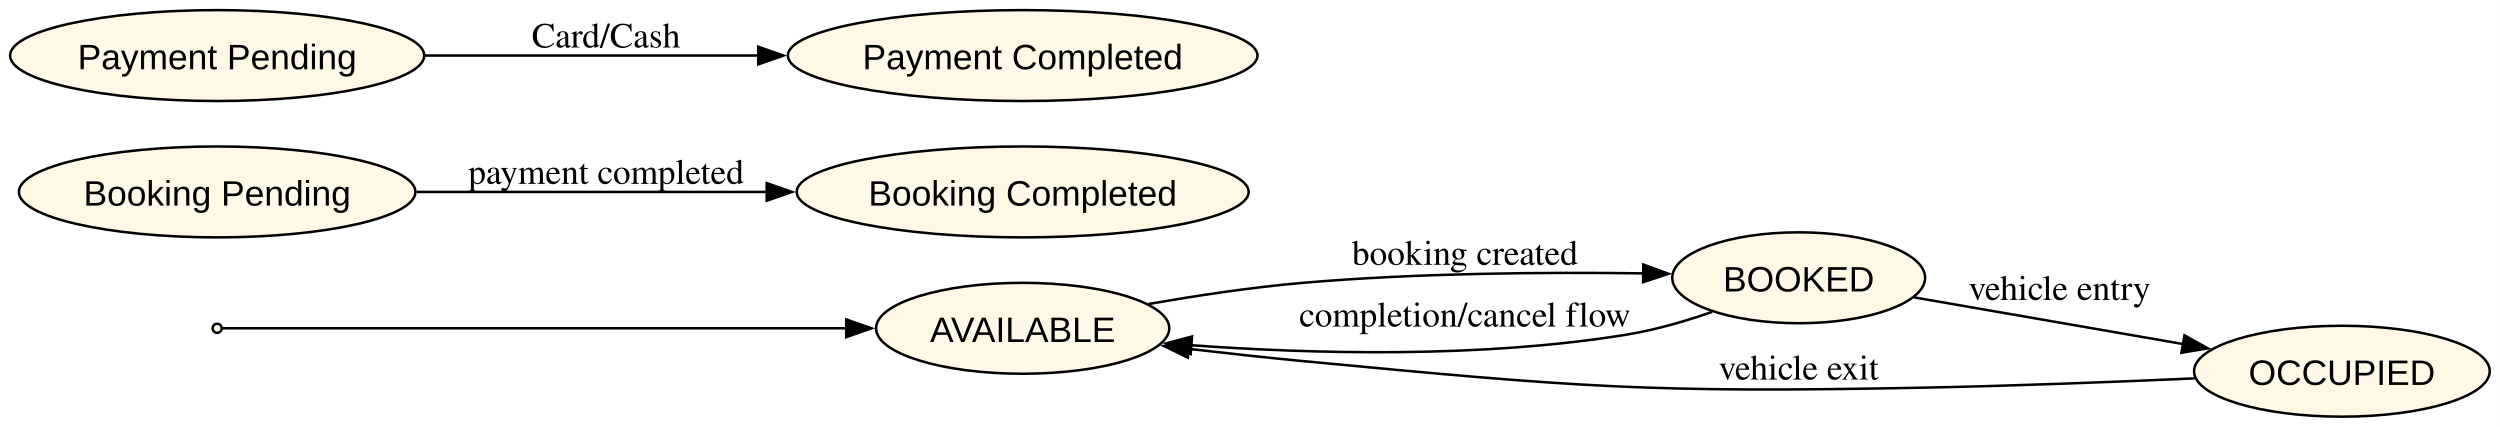
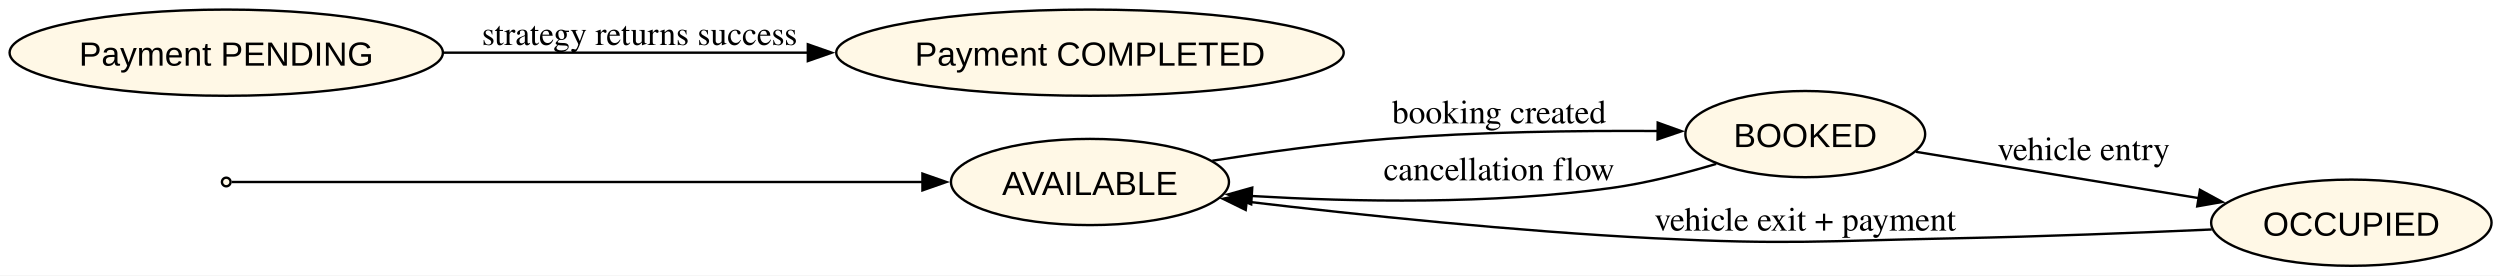
- <svg xmlns="http://www.w3.org/2000/svg" width="990pt" height="169pt" viewBox="0.00 0.00 990.00 169.00">
-   <g id="graph0" class="graph" transform="scale(1 1) rotate(0) translate(4 165)">
-     <polygon fill="white" stroke="none" points="-4,4 -4,-165 985.94,-165 985.94,4 -4,4" />
+ <svg xmlns="http://www.w3.org/2000/svg" width="1044pt" height="115pt" viewBox="0.00 0.00 1044.00 115.00">
+   <g id="graph0" class="graph" transform="scale(1 1) rotate(0) translate(4 111)">
+     <polygon fill="white" stroke="none" points="-4,4 -4,-111 1040.47,-111 1040.47,4 -4,4" />
    <g id="node1" class="node">
-       <ellipse fill="#fff8e6" stroke="black" cx="82" cy="-35" rx="1.8" ry="1.8" />
+       <ellipse fill="#fff8e6" stroke="black" cx="90.48" cy="-35" rx="1.8" ry="1.8" />
    </g>
    <g id="node2" class="node">
-       <ellipse fill="#fff8e6" stroke="black" cx="400.98" cy="-35" rx="58.05" ry="18" />
-       <text xml:space="preserve" text-anchor="middle" x="400.98" y="-29.57" font-family="Arial" font-size="14.00">AVAILABLE</text>
+       <ellipse fill="#fff8e6" stroke="black" cx="451.17" cy="-35" rx="58.05" ry="18" />
+       <text xml:space="preserve" text-anchor="middle" x="451.17" y="-29.57" font-family="Arial" font-size="14.00">AVAILABLE</text>
    </g>
    <g id="edge1" class="edge">
-       <path fill="none" stroke="black" d="M84.15,-35C98.44,-35 242.79,-35 331.32,-35" />
-       <polygon fill="black" stroke="black" points="331.11,-38.5 341.11,-35 331.11,-31.5 331.11,-38.5" />
+       <path fill="none" stroke="black" d="M92.78,-35C109.43,-35 282.23,-35 381.32,-35" />
+       <polygon fill="black" stroke="black" points="381.21,-38.5 391.21,-35 381.21,-31.5 381.21,-38.5" />
    </g>
    <g id="node3" class="node">
-       <ellipse fill="#fff8e6" stroke="black" cx="708.28" cy="-55" rx="50.07" ry="18" />
-       <text xml:space="preserve" text-anchor="middle" x="708.28" y="-49.58" font-family="Arial" font-size="14.00">BOOKED</text>
+       <ellipse fill="#fff8e6" stroke="black" cx="749.88" cy="-55" rx="50.07" ry="18" />
+       <text xml:space="preserve" text-anchor="middle" x="749.88" y="-49.58" font-family="Arial" font-size="14.00">BOOKED</text>
    </g>
    <g id="edge2" class="edge">
-       <path fill="none" stroke="black" d="M450.78,-44.62C469.8,-47.94 491.82,-51.26 511.96,-53 557.16,-56.91 608.47,-57.28 647.15,-56.74" />
-       <polygon fill="black" stroke="black" points="646.76,-60.25 656.7,-56.58 646.65,-53.25 646.76,-60.25" />
-       <text xml:space="preserve" text-anchor="middle" x="576.09" y="-60.13" font-family="Times,serif" font-size="14.00">booking created</text>
+       <path fill="none" stroke="black" d="M502.25,-43.88C524.49,-47.42 551.04,-51.11 575.13,-53 612.65,-55.95 654.88,-56.5 688.31,-56.29" />
+       <polygon fill="black" stroke="black" points="688.26,-59.79 698.23,-56.2 688.2,-52.79 688.26,-59.79" />
+       <text xml:space="preserve" text-anchor="middle" x="622" y="-59.5" font-family="Times,serif" font-size="14.00">booking created</text>
    </g>
    <g id="edge5" class="edge">
-       <path fill="none" stroke="black" d="M674.04,-41.49C663.42,-37.81 651.48,-34.34 640.21,-32.5 582.39,-23.06 515.62,-24.83 467.51,-28.3" />
-       <polygon fill="black" stroke="black" points="467.52,-24.79 457.82,-29.04 468.06,-31.77 467.52,-24.79" />
-       <text xml:space="preserve" text-anchor="middle" x="576.09" y="-35.7" font-family="Times,serif" font-size="14.00">completion/cancel flow</text>
+       <path fill="none" stroke="black" d="M712.68,-42.55C699.12,-38.49 683.45,-34.51 668.88,-32.5 618.86,-25.6 561.73,-26.62 518.69,-29.15" />
+       <polygon fill="black" stroke="black" points="518.5,-25.66 508.74,-29.79 518.94,-32.65 518.5,-25.66" />
+       <text xml:space="preserve" text-anchor="middle" x="622" y="-35.7" font-family="Times,serif" font-size="14.00">cancellation flow</text>
    </g>
    <g id="node4" class="node">
-       <ellipse fill="#fff8e6" stroke="black" cx="923.39" cy="-18" rx="58.55" ry="18" />
-       <text xml:space="preserve" text-anchor="middle" x="923.39" y="-12.57" font-family="Arial" font-size="14.00">OCCUPIED</text>
+       <ellipse fill="#fff8e6" stroke="black" cx="977.92" cy="-18" rx="58.55" ry="18" />
+       <text xml:space="preserve" text-anchor="middle" x="977.92" y="-12.57" font-family="Arial" font-size="14.00">OCCUPIED</text>
    </g>
    <g id="edge3" class="edge">
-       <path fill="none" stroke="black" d="M753.95,-47.24C784.88,-41.87 826.44,-34.66 860.54,-28.74" />
-       <polygon fill="black" stroke="black" points="861.05,-32.2 870.31,-27.04 859.85,-25.31 861.05,-32.2" />
-       <text xml:space="preserve" text-anchor="middle" x="811.59" y="-46.23" font-family="Times,serif" font-size="14.00">vehicle entry</text>
+       <path fill="none" stroke="black" d="M796.08,-47.6C829.94,-42.06 876.69,-34.41 914.17,-28.27" />
+       <polygon fill="black" stroke="black" points="914.69,-31.73 923.99,-26.66 913.56,-24.83 914.69,-31.73" />
+       <text xml:space="preserve" text-anchor="middle" x="866.13" y="-44.1" font-family="Times,serif" font-size="14.00">vehicle entry</text>
    </g>
    <g id="edge4" class="edge">
-       <path fill="none" stroke="black" d="M865.09,-15.17C833.59,-13.76 793.82,-12.2 758.34,-11.5 648.76,-9.33 621.07,-11.64 511.96,-22 497.24,-23.4 481.44,-25.13 466.54,-26.87" />
-       <polygon fill="black" stroke="black" points="466.37,-23.36 456.85,-28.01 467.2,-30.31 466.37,-23.36" />
-       <text xml:space="preserve" text-anchor="middle" x="708.28" y="-14.7" font-family="Times,serif" font-size="14.00">vehicle exit</text>
+       <path fill="none" stroke="black" d="M919.62,-15.17C888.13,-13.76 848.36,-12.2 812.88,-11.5 756.89,-10.39 742.81,-8.71 686.88,-11.5 629.07,-14.39 563.54,-21.25 516.45,-26.82" />
+       <polygon fill="black" stroke="black" points="516.21,-23.32 506.69,-27.99 517.04,-30.27 516.21,-23.32" />
+       <text xml:space="preserve" text-anchor="middle" x="749.88" y="-14.7" font-family="Times,serif" font-size="14.00">vehicle exit + payment</text>
    </g>
    <g id="node5" class="node">
-       <ellipse fill="#fff8e6" stroke="black" cx="82" cy="-89" rx="78.51" ry="18" />
-       <text xml:space="preserve" text-anchor="middle" x="82" y="-83.58" font-family="Arial" font-size="14.00">Booking Pending</text>
+       <ellipse fill="#fff8e6" stroke="black" cx="90.48" cy="-89" rx="90.48" ry="18" />
+       <text xml:space="preserve" text-anchor="middle" x="90.48" y="-83.58" font-family="Arial" font-size="14.00">Payment PENDING</text>
    </g>
    <g id="node6" class="node">
-       <ellipse fill="#fff8e6" stroke="black" cx="400.98" cy="-89" rx="89.49" ry="18" />
-       <text xml:space="preserve" text-anchor="middle" x="400.98" y="-83.58" font-family="Arial" font-size="14.00">Booking Completed</text>
+       <ellipse fill="#fff8e6" stroke="black" cx="451.17" cy="-89" rx="105.95" ry="18" />
+       <text xml:space="preserve" text-anchor="middle" x="451.17" y="-83.58" font-family="Arial" font-size="14.00">Payment COMPLETED</text>
    </g>
    <g id="edge6" class="edge">
-       <path fill="none" stroke="black" d="M160.95,-89C202.86,-89 255,-89 299.88,-89" />
-       <polygon fill="black" stroke="black" points="299.61,-92.5 309.61,-89 299.61,-85.5 299.61,-92.5" />
-       <text xml:space="preserve" text-anchor="middle" x="236" y="-92.2" font-family="Times,serif" font-size="14.00">payment completed</text>
-     </g>
-     <g id="node7" class="node">
-       <ellipse fill="#fff8e6" stroke="black" cx="82" cy="-143" rx="82" ry="18" />
-       <text xml:space="preserve" text-anchor="middle" x="82" y="-137.57" font-family="Arial" font-size="14.00">Payment Pending</text>
-     </g>
-     <g id="node8" class="node">
-       <ellipse fill="#fff8e6" stroke="black" cx="400.98" cy="-143" rx="92.98" ry="18" />
-       <text xml:space="preserve" text-anchor="middle" x="400.98" y="-137.57" font-family="Arial" font-size="14.00">Payment Completed</text>
-     </g>
-     <g id="edge7" class="edge">
-       <path fill="none" stroke="black" d="M164.22,-143C204.46,-143 253.51,-143 296.42,-143" />
-       <polygon fill="black" stroke="black" points="296.26,-146.5 306.26,-143 296.26,-139.5 296.26,-146.5" />
-       <text xml:space="preserve" text-anchor="middle" x="236" y="-146.2" font-family="Times,serif" font-size="14.00">Card/Cash</text>
+       <path fill="none" stroke="black" d="M181.07,-89C227.18,-89 283.95,-89 333.44,-89" />
+       <polygon fill="black" stroke="black" points="333.35,-92.5 343.35,-89 333.35,-85.5 333.35,-92.5" />
+       <text xml:space="preserve" text-anchor="middle" x="263.09" y="-92.2" font-family="Times,serif" font-size="14.00">strategy returns success</text>
    </g>
  </g>
</svg>
